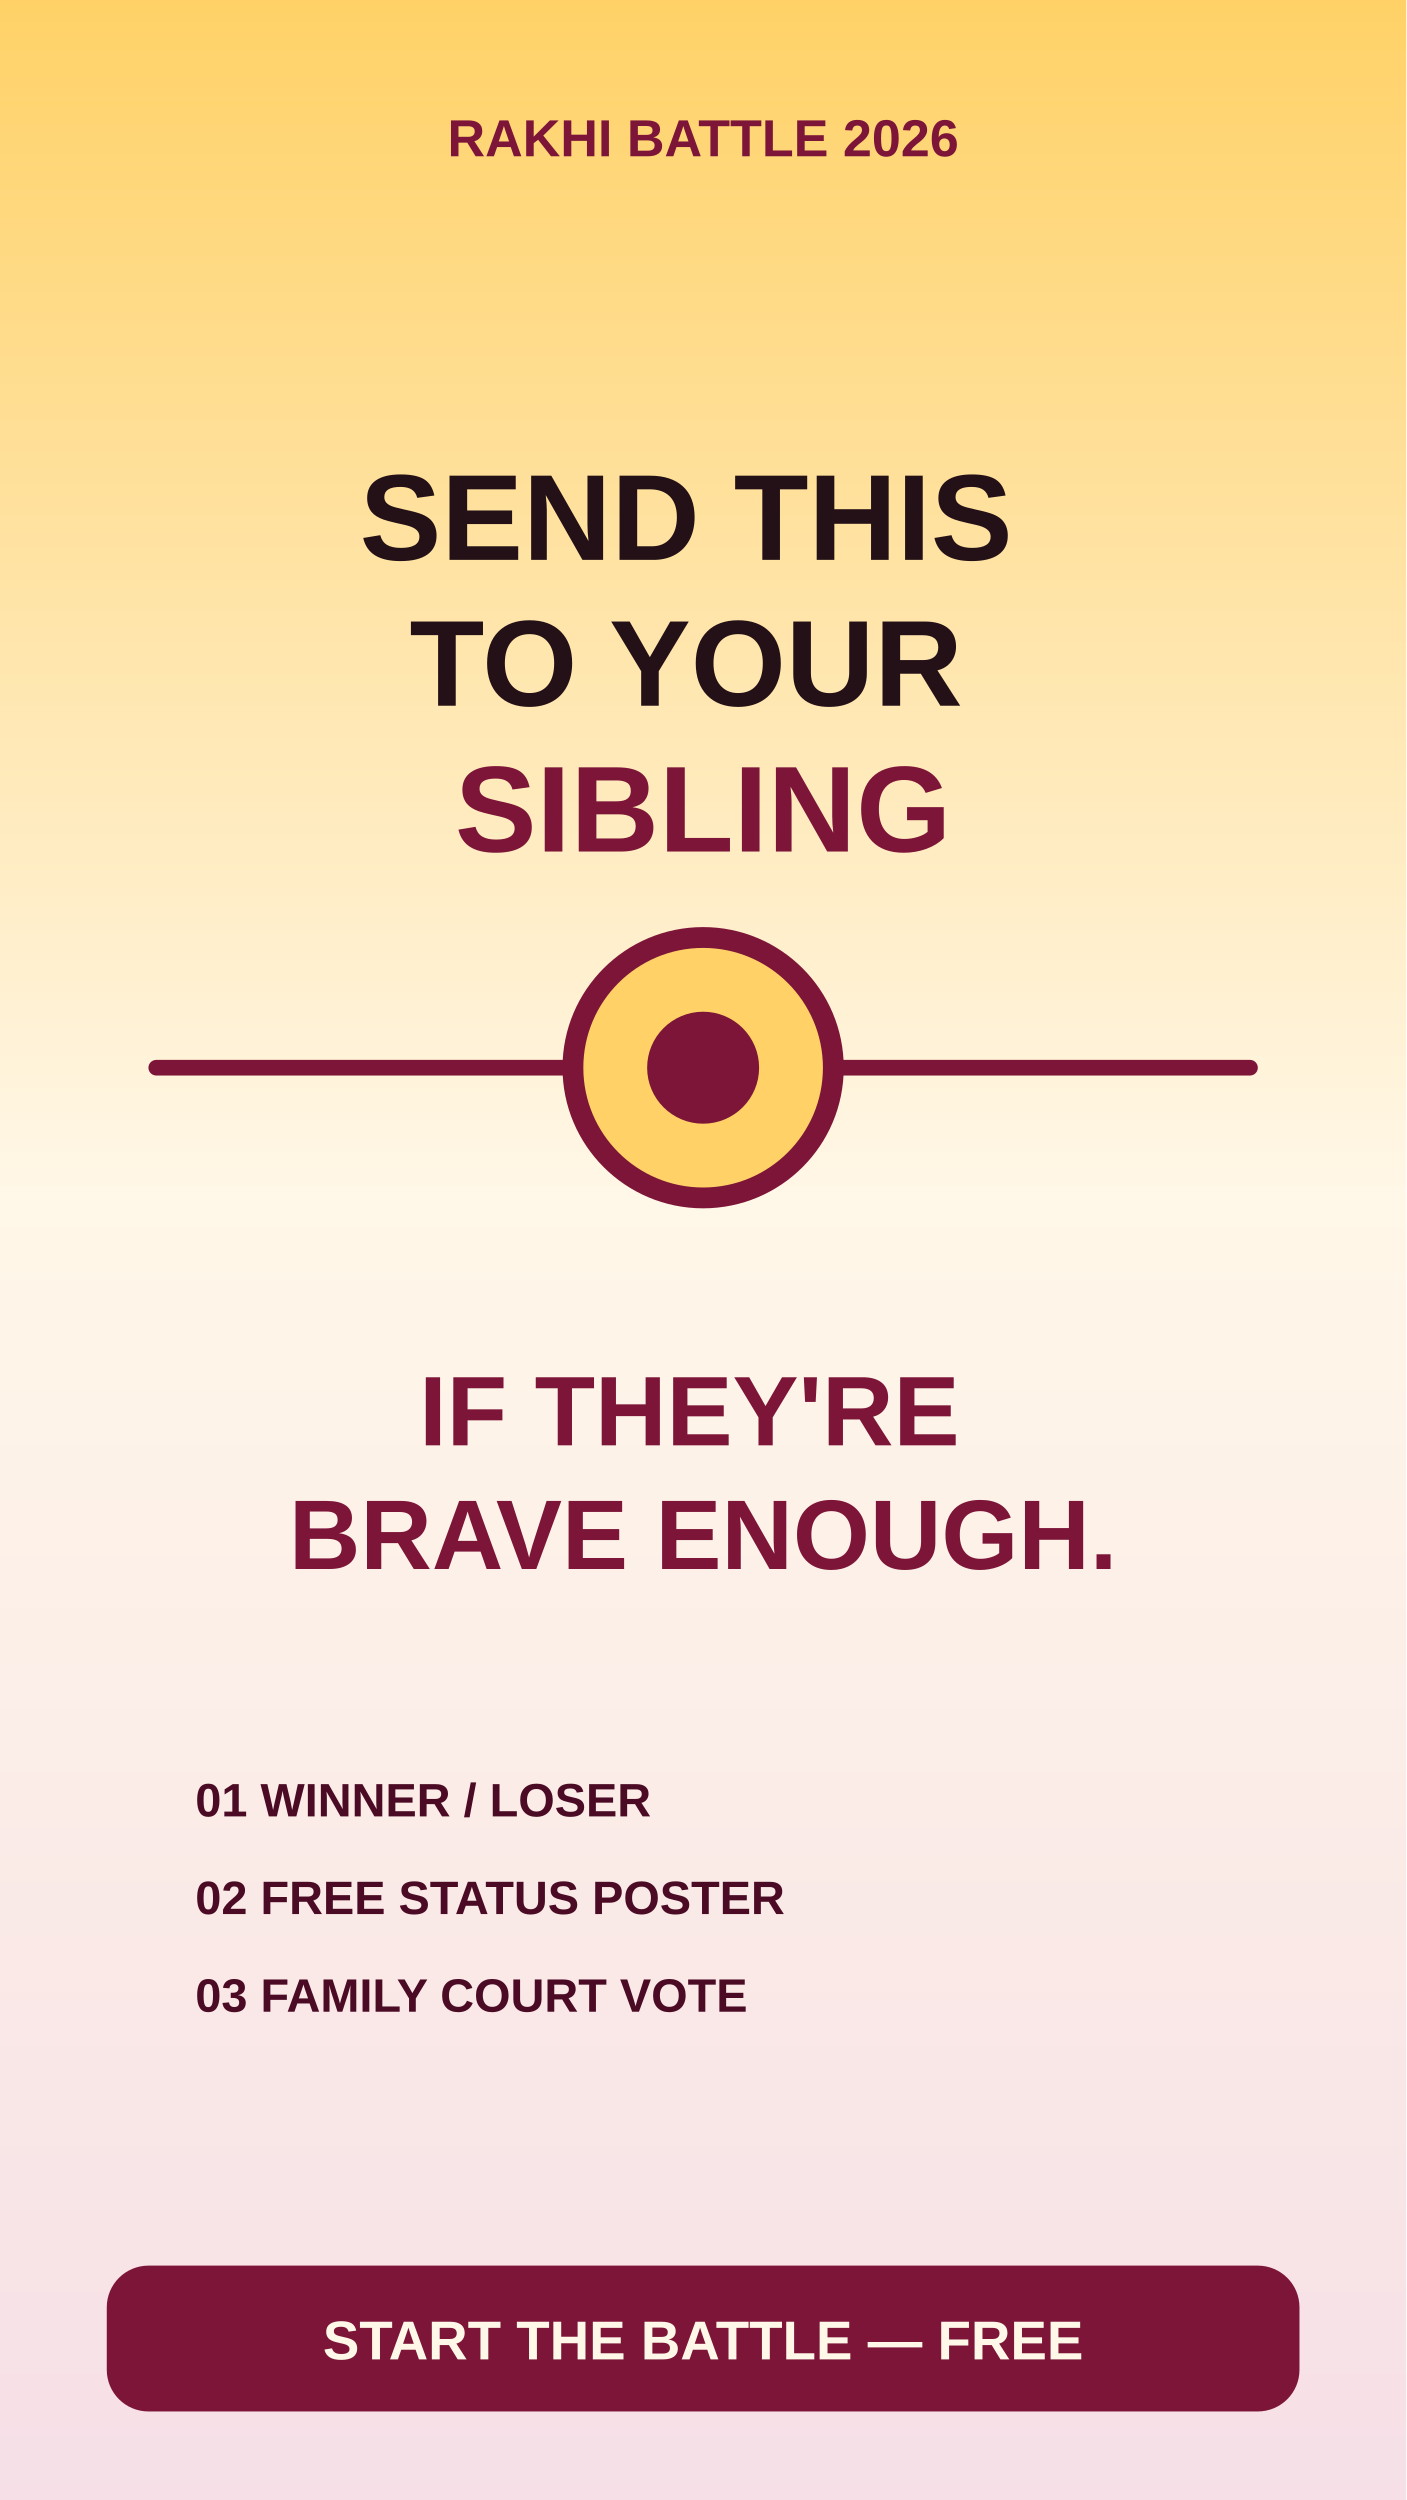
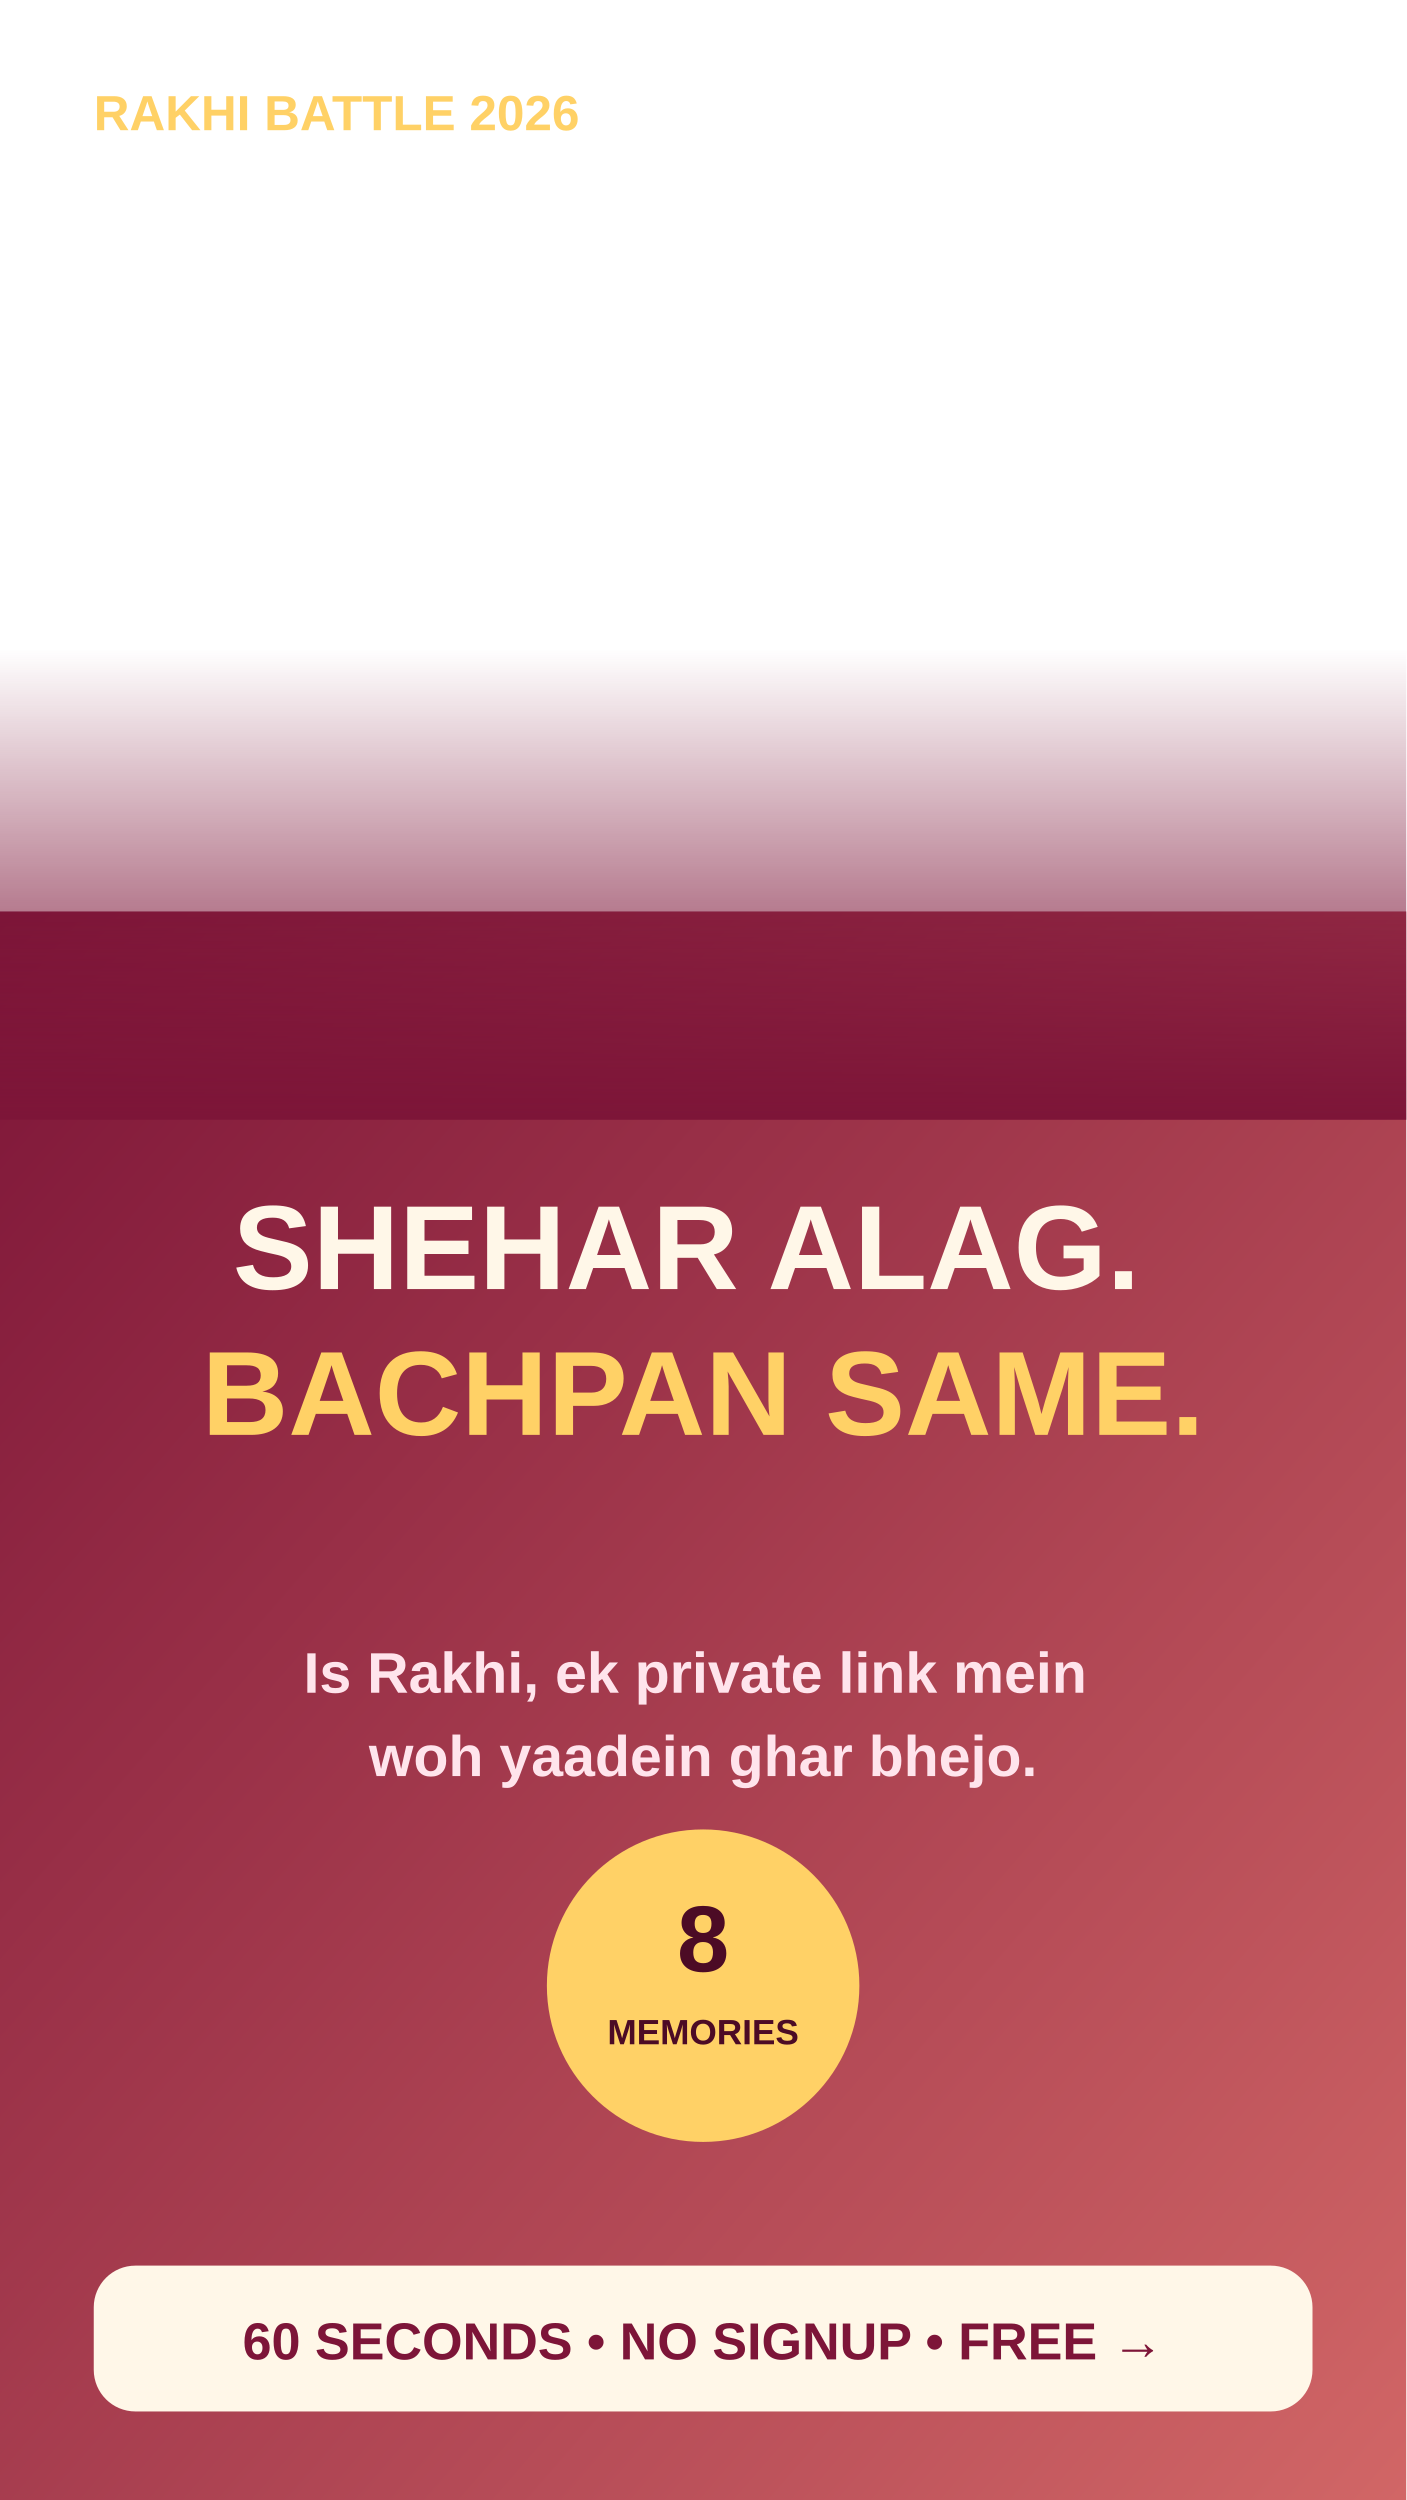
<svg xmlns="http://www.w3.org/2000/svg" width="1080" height="1920" viewBox="0 0 1080 1920">
  <defs>
-     <linearGradient id="g" x2="0" y2="1">
-       <stop stop-color="#ffd166" />
-       <stop offset=".48" stop-color="#fff7e8" />
-       <stop offset="1" stop-color="#f6dfe7" />
+     <clipPath id="photo">
+       <rect width="1080" height="800" />
+     </clipPath>
+     <linearGradient id="shade" x2="0" y2="1">
+       <stop offset=".58" stop-color="#7d1538" stop-opacity="0" />
+       <stop offset="1" stop-color="#7d1538" />
+     </linearGradient>
+     <linearGradient id="bg" x2="1" y2="1">
+       <stop stop-color="#7d1538" />
+       <stop offset="1" stop-color="#d16666" />
    </linearGradient>
  </defs>
-   <rect width="1080" height="1920" fill="url(#g)" />
-   <text x="540" y="120" text-anchor="middle" fill="#7d1538" font-family="Arial,sans-serif" font-size="40" font-weight="900">RAKHI BATTLE 2026</text>
-   <text x="540" y="430" text-anchor="middle" fill="#241117" font-family="Arial,sans-serif" font-size="94" font-weight="950">
-     <tspan x="540">SEND THIS</tspan>
-     <tspan x="540" dy="112">TO YOUR</tspan>
-     <tspan x="540" dy="112" fill="#7d1538">SIBLING</tspan>
+   <rect y="700" width="1080" height="1220" fill="url(#bg)" />
+   <rect width="1080" height="860" fill="url(#shade)" />
+   <text x="72" y="100" fill="#ffd166" font-family="Arial" font-size="38" font-weight="900">RAKHI BATTLE 2026</text>
+   <text x="540" y="990" text-anchor="middle" fill="#fff7e8" font-family="Arial" font-size="92" font-weight="900">
+     <tspan x="540">SHEHAR ALAG.</tspan>
+     <tspan x="540" dy="112" fill="#ffd166">BACHPAN SAME.</tspan>
  </text>
-   <path d="M120 820h840" stroke="#7d1538" stroke-width="12" stroke-linecap="round" />
-   <circle cx="540" cy="820" r="100" fill="#ffd166" stroke="#7d1538" stroke-width="16" />
-   <circle cx="540" cy="820" r="43" fill="#7d1538" />
-   <text x="540" y="1110" text-anchor="middle" fill="#7d1538" font-family="Arial,sans-serif" font-size="76" font-weight="950">
-     <tspan x="540">IF THEY'RE</tspan>
-     <tspan x="540" dy="95">BRAVE ENOUGH.</tspan>
+   <text x="540" y="1300" text-anchor="middle" fill="#ffe4ec" font-family="Arial" font-size="44" font-weight="700">
+     <tspan x="540">Is Rakhi, ek private link mein</tspan>
+     <tspan x="540" dy="64">woh yaadein ghar bhejo.</tspan>
  </text>
-   <g font-family="Arial,sans-serif" font-size="36" font-weight="800" fill="#4c0b25">
-     <text x="150" y="1395">01  WINNER / LOSER</text>
-     <text x="150" y="1470">02  FREE STATUS POSTER</text>
-     <text x="150" y="1545">03  FAMILY COURT VOTE</text>
-   </g>
-   <rect x="82" y="1740" width="916" height="112" rx="32" fill="#7d1538" />
-   <text x="540" y="1812" text-anchor="middle" fill="#fff7e8" font-family="Arial,sans-serif" font-size="42" font-weight="900">START THE BATTLE — FREE</text>
+   <circle cx="540" cy="1525" r="120" fill="#ffd166" />
+   <text x="540" y="1514" text-anchor="middle" fill="#4c0b25" font-family="Arial" font-size="72" font-weight="950">8</text>
+   <text x="540" y="1570" text-anchor="middle" fill="#4c0b25" font-family="Arial" font-size="27" font-weight="900">MEMORIES</text>
+   <rect x="72" y="1740" width="936" height="112" rx="32" fill="#fff7e8" />
+   <text x="540" y="1812" text-anchor="middle" fill="#7d1538" font-family="Arial" font-size="40" font-weight="900">60 SECONDS • NO SIGNUP • FREE →</text>
</svg>
